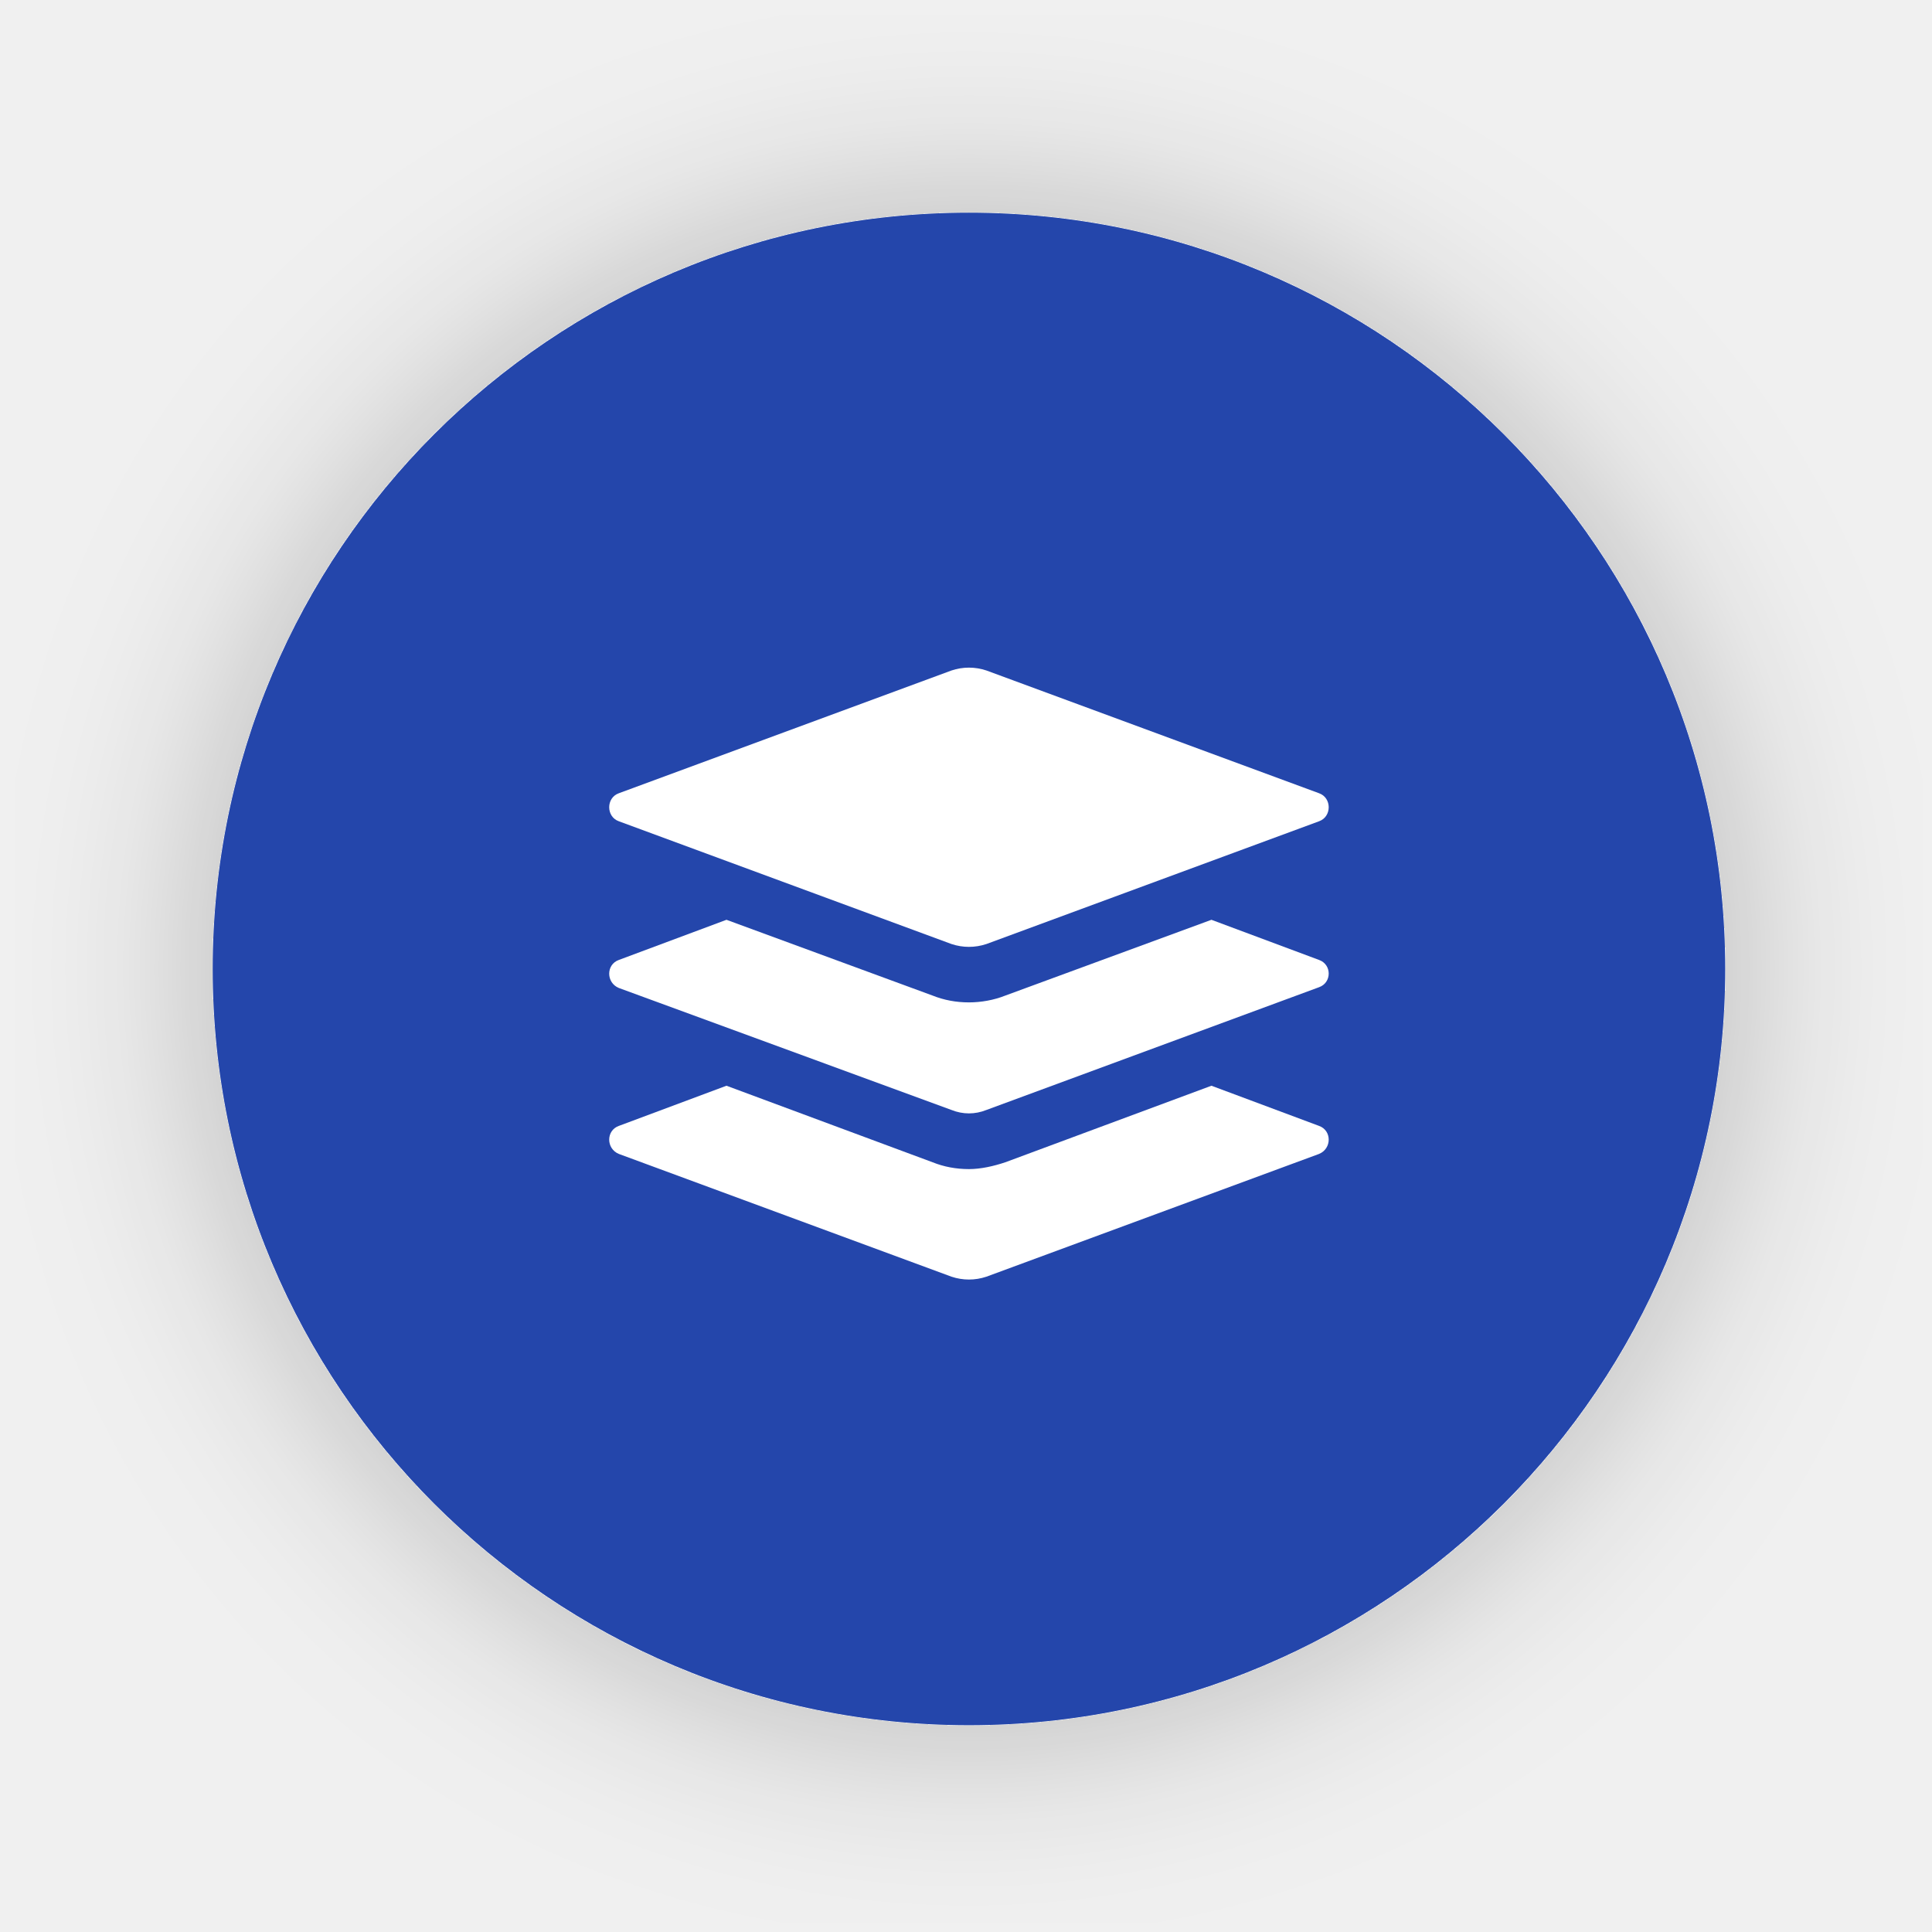
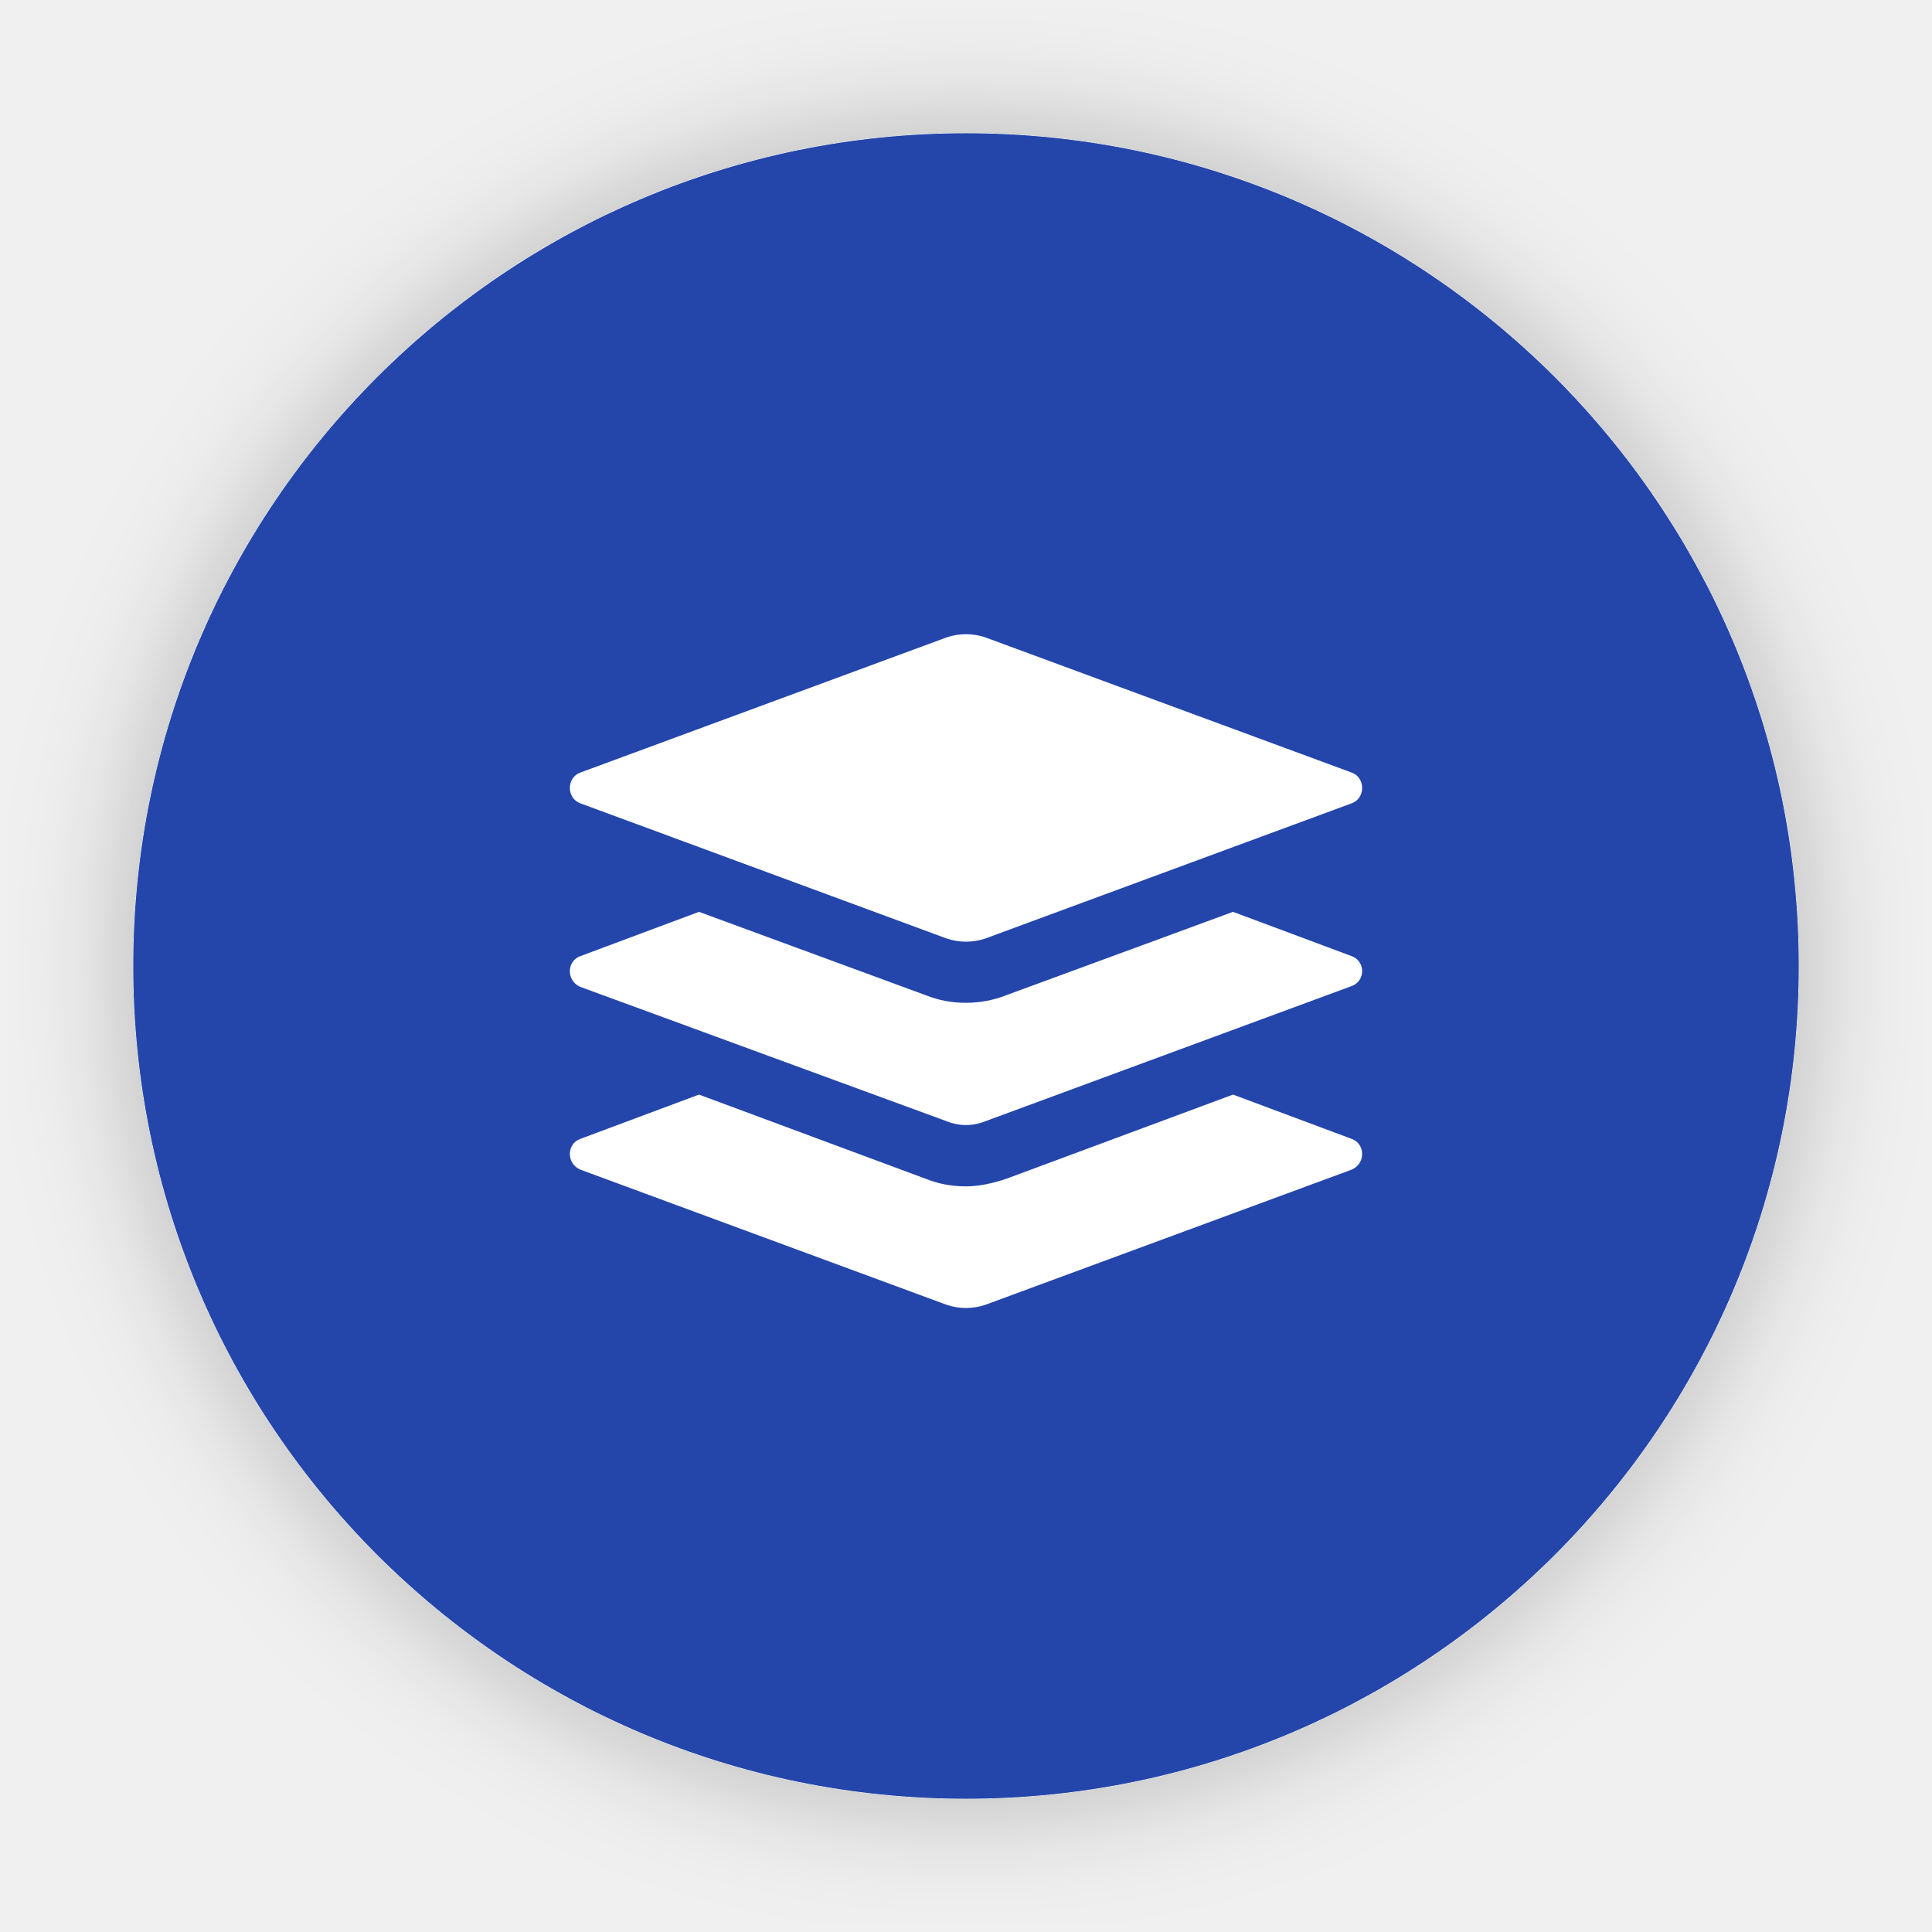
- <svg xmlns="http://www.w3.org/2000/svg" width="109" height="109" viewBox="0 0 109 109" fill="none">
-   <g filter="url(#filter0_d_249_4722)">
-     <path d="M97.333 54.667C97.333 78.231 78.231 97.333 54.667 97.333C31.102 97.333 12 78.231 12 54.667C12 31.102 31.102 12 54.667 12C78.231 12 97.333 31.102 97.333 54.667Z" fill="#2446AB" />
+ <svg xmlns="http://www.w3.org/2000/svg" width="174" height="174" viewBox="0 0 174 174" fill="none">
+   <g filter="url(#filter0_d_1_88)">
+     <path d="M162 87C162 128.421 128.421 162 87 162C45.579 162 12 128.421 12 87C12 45.579 45.579 12 87 12C128.421 12 162 45.579 162 87Z" fill="#2446AB" />
  </g>
-   <path d="M74.418 63.521L68.347 61.255L56.719 65.573C56.078 65.787 55.351 65.958 54.667 65.958C53.94 65.958 53.256 65.83 52.615 65.573L40.986 61.255L34.915 63.521C34.188 63.778 34.188 64.804 34.915 65.103L53.683 72.029C54.325 72.243 55.009 72.243 55.65 72.029L74.418 65.103C75.145 64.804 75.145 63.778 74.418 63.521Z" fill="white" />
-   <path d="M74.418 54.158L68.347 51.893L56.719 56.168C56.078 56.424 55.351 56.553 54.667 56.553C53.94 56.553 53.256 56.424 52.615 56.168L40.986 51.893L34.915 54.158C34.188 54.415 34.188 55.441 34.915 55.74L53.683 62.623C54.325 62.88 55.009 62.88 55.65 62.623L74.418 55.697C75.145 55.441 75.145 54.415 74.418 54.158Z" fill="white" />
-   <path d="M34.915 46.335L53.683 53.261C54.325 53.474 55.009 53.474 55.65 53.261L74.418 46.335C75.145 46.078 75.145 45.009 74.418 44.753L55.65 37.827C55.009 37.613 54.325 37.613 53.683 37.827L34.915 44.753C34.188 45.009 34.188 46.078 34.915 46.335Z" fill="white" />
+   <path d="M121.719 102.564L111.048 98.581L90.607 106.172C89.48 106.547 88.202 106.848 87 106.848C85.722 106.848 84.52 106.623 83.393 106.172L62.952 98.581L52.281 102.564C51.003 103.015 51.003 104.819 52.281 105.345L85.272 117.519C86.399 117.895 87.601 117.895 88.728 117.519L121.719 105.345C122.997 104.819 122.997 103.015 121.719 102.564Z" fill="white" />
+   <path d="M121.719 86.106L111.048 82.123L90.607 89.638C89.48 90.089 88.202 90.315 87 90.315C85.722 90.315 84.52 90.089 83.393 89.638L62.952 82.123L52.281 86.106C51.003 86.557 51.003 88.361 52.281 88.887L85.272 100.986C86.399 101.437 87.601 101.437 88.728 100.986L121.719 88.812C122.997 88.361 122.997 86.557 121.719 86.106Z" fill="white" />
+   <path d="M52.281 72.354L85.272 84.528C86.399 84.904 87.601 84.904 88.728 84.528L121.719 72.354C122.997 71.903 122.997 70.024 121.719 69.573L88.728 57.399C87.601 57.023 86.399 57.023 85.272 57.399L52.281 69.573C51.003 70.024 51.003 71.903 52.281 72.354Z" fill="white" />
  <defs>
-     <filter id="filter0_d_249_4722" x="0.837" y="0.837" width="107.659" height="107.659" filterUnits="userSpaceOnUse" color-interpolation-filters="sRGB">
+     <filter id="filter0_d_1_88" x="0.837" y="0.837" width="172.326" height="172.326" filterUnits="userSpaceOnUse" color-interpolation-filters="sRGB">
      <feFlood flood-opacity="0" result="BackgroundImageFix" />
      <feColorMatrix in="SourceAlpha" type="matrix" values="0 0 0 0 0 0 0 0 0 0 0 0 0 0 0 0 0 0 127 0" result="hardAlpha" />
      <feOffset />
      <feGaussianBlur stdDeviation="5.581" />
      <feComposite in2="hardAlpha" operator="out" />
      <feColorMatrix type="matrix" values="0 0 0 0 0 0 0 0 0 0 0 0 0 0 0 0 0 0 0.25 0" />
-       <feBlend mode="normal" in2="BackgroundImageFix" result="effect1_dropShadow_249_4722" />
-       <feBlend mode="normal" in="SourceGraphic" in2="effect1_dropShadow_249_4722" result="shape" />
+       <feBlend mode="normal" in2="BackgroundImageFix" result="effect1_dropShadow_1_88" />
+       <feBlend mode="normal" in="SourceGraphic" in2="effect1_dropShadow_1_88" result="shape" />
    </filter>
  </defs>
</svg>
